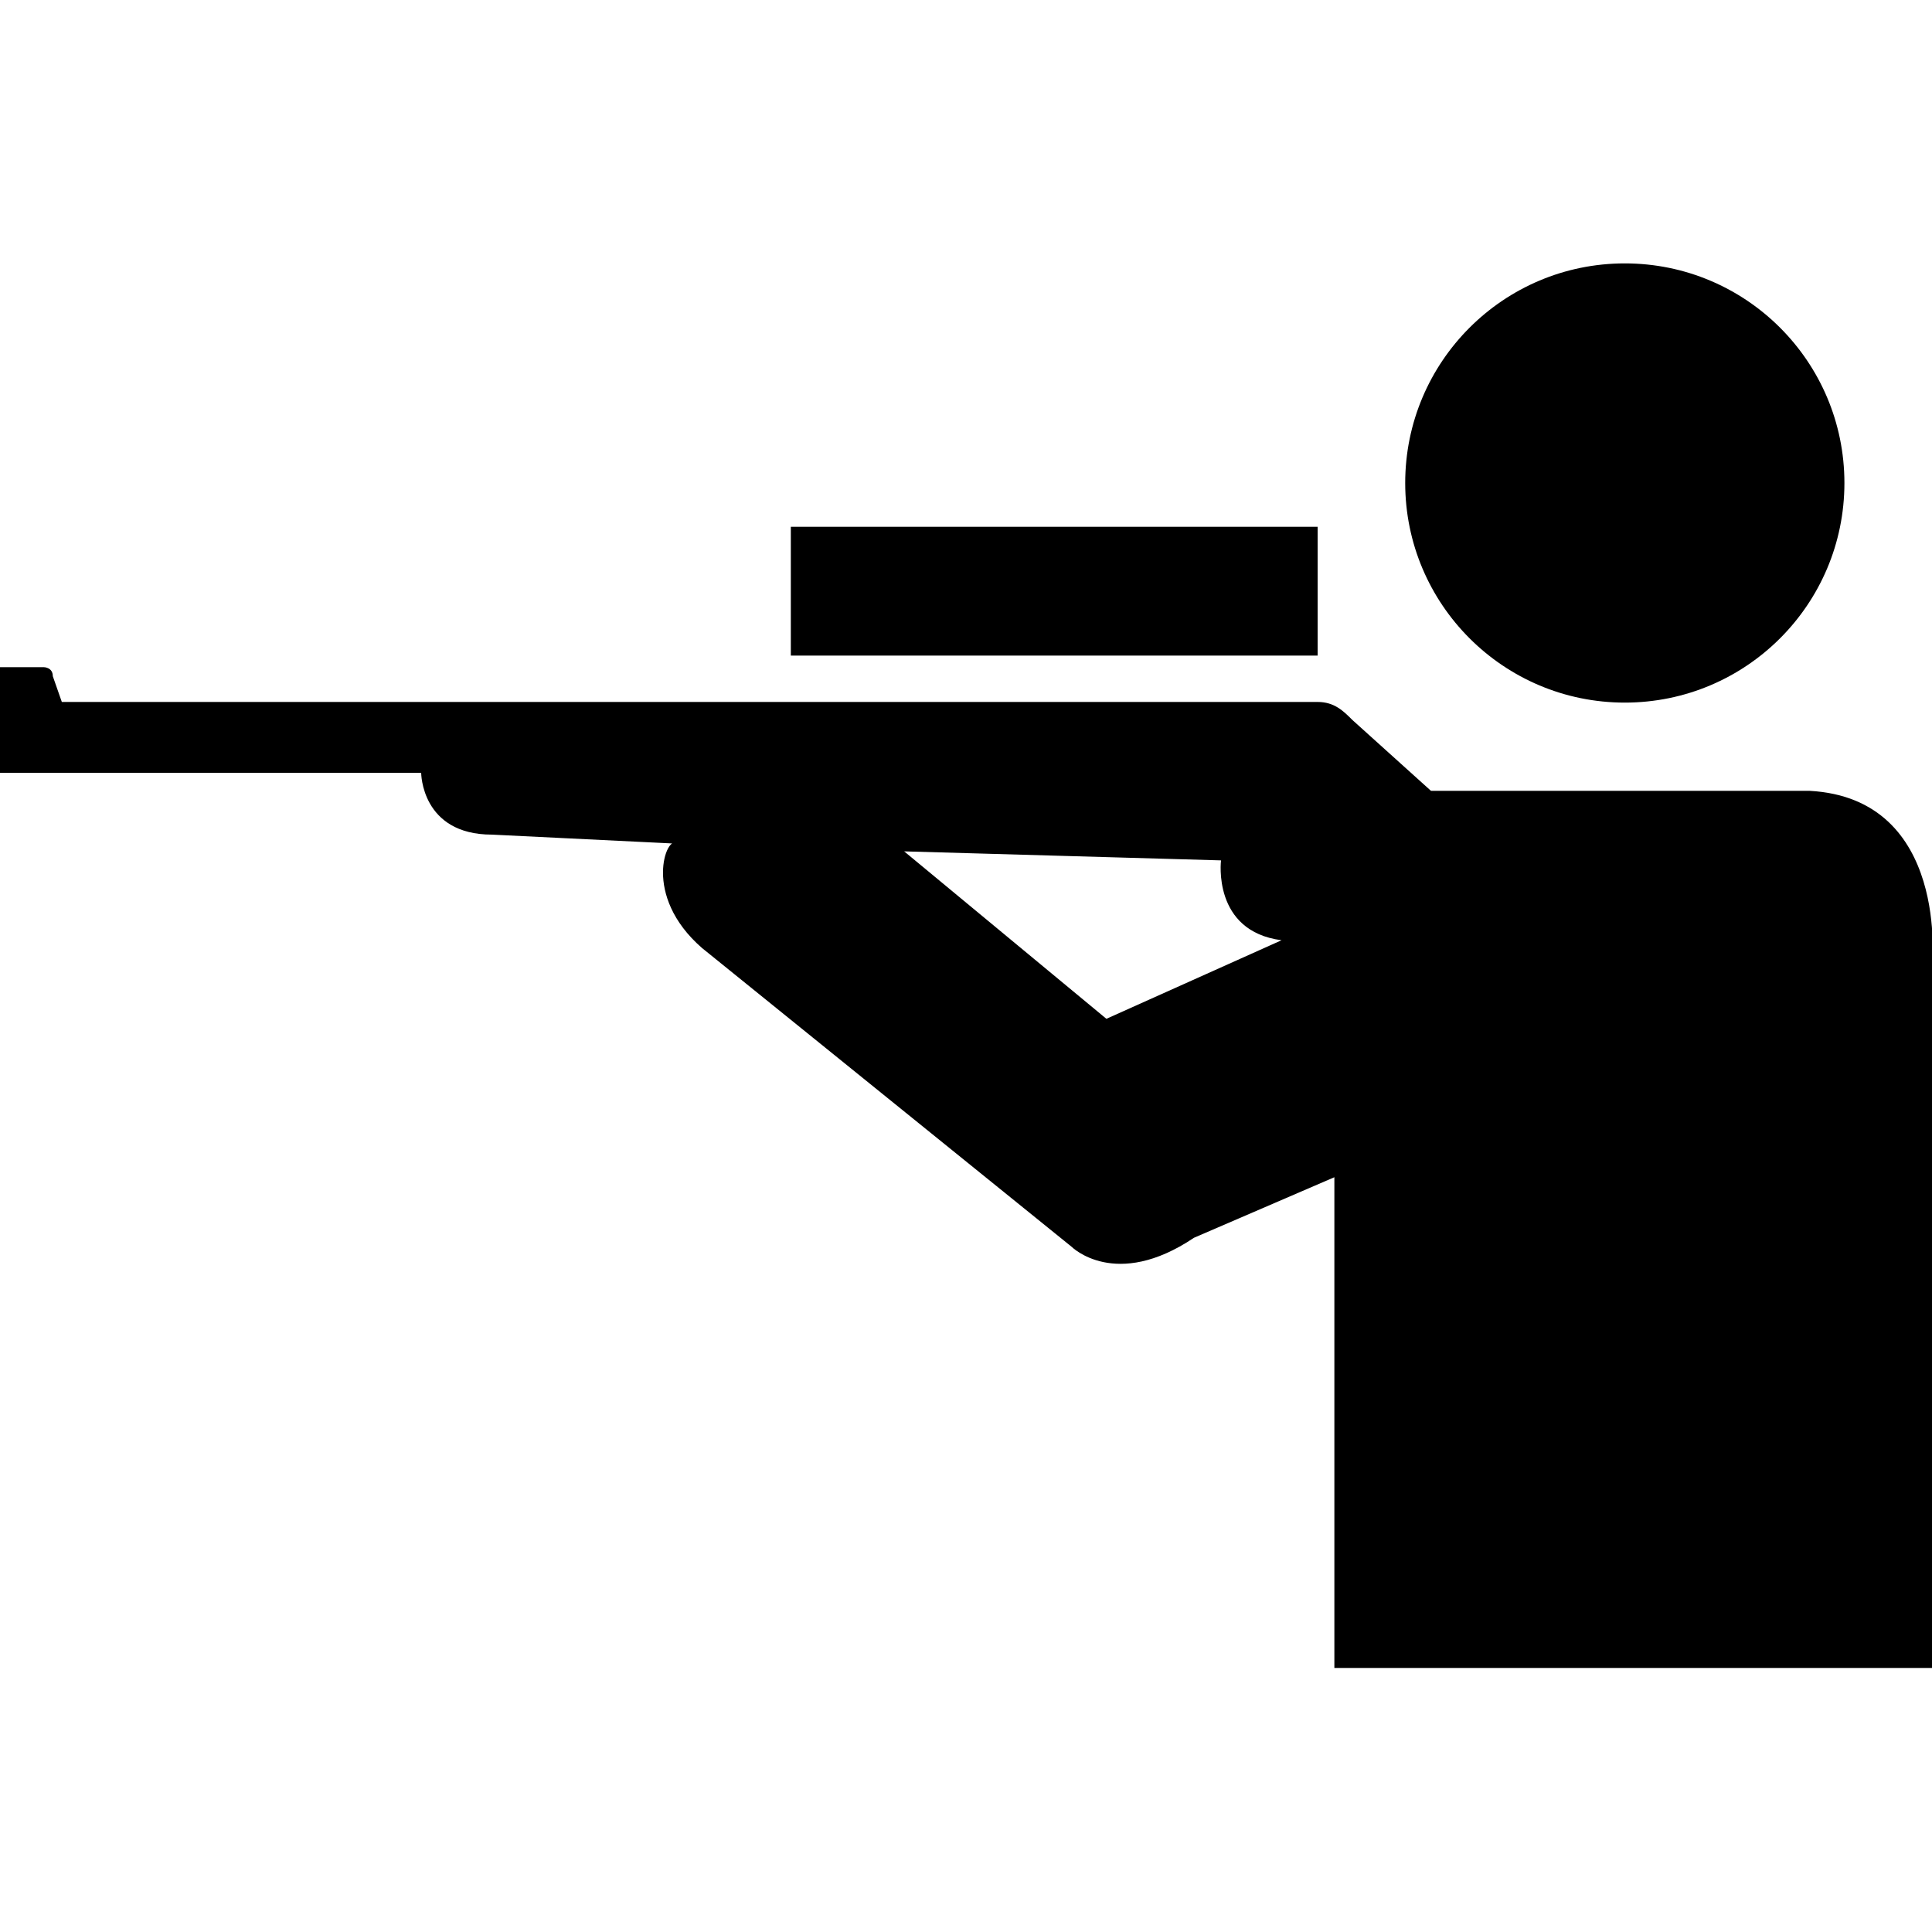
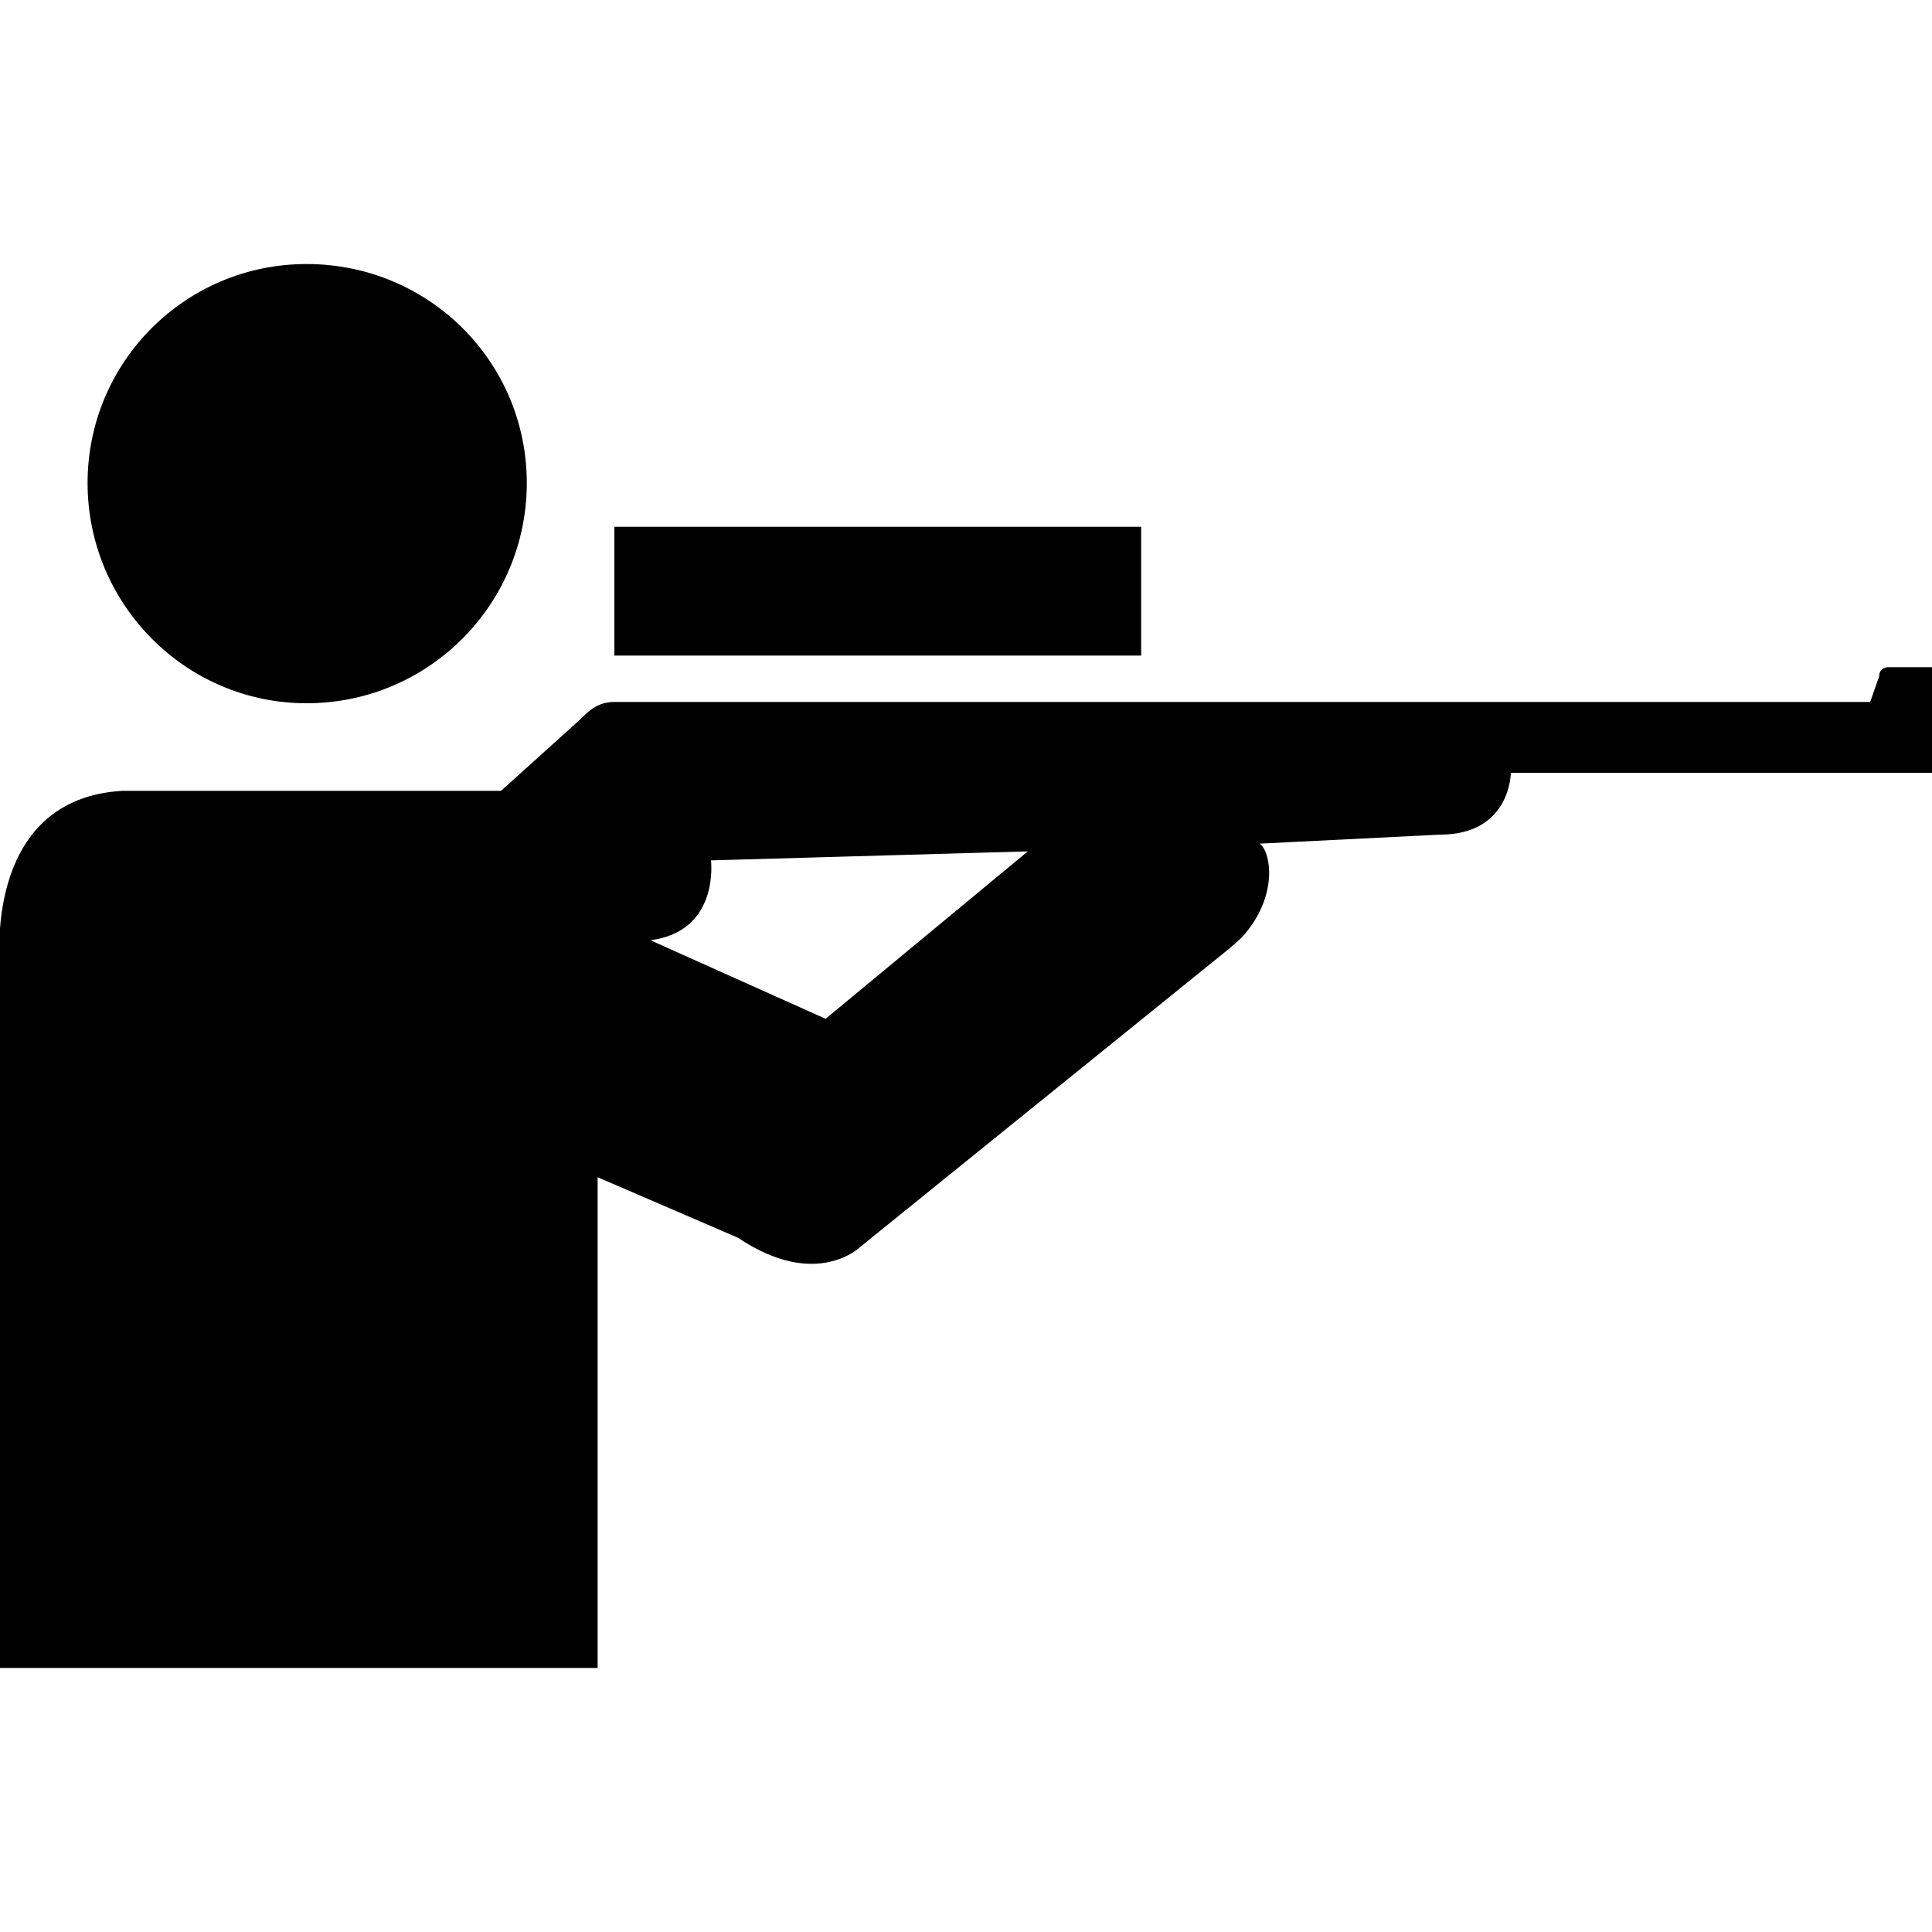
<svg xmlns="http://www.w3.org/2000/svg" viewBox="0 0 15 15" version="1.1">
-   <path d="M6.14 4.09H10.23V5.09H6.14V4.09z" />
-   <path d="M5.25 6.55L3.82 6.48C3.27 6.48 3.27 6 3.27 6L0 6L0 5.18L0.34 5.18C0.34 5.18 0.41 5.18 0.41 5.25L0.48 5.45L10.23 5.45C10.36 5.45 10.43 5.52 10.5 5.59L11.11 6.14L14.05 6.14C15.14 6.2 15 7.5 15 7.5L15 12.95L10.36 12.95L10.36 9.14L9.27 9.61C8.66 10.02 8.32 9.68 8.32 9.68L5.45 7.36C4.98 6.95 5.18 6.48 5.25 6.55L5.25 6.55ZM7.02 6.61L8.59 7.91L9.95 7.3C9.41 7.23 9.48 6.68 9.48 6.68L7.02 6.61Z" />
-   <path d="M10.91 3.75a1.7 1.7 0 1 0 3.41 0a1.7 1.7 0 1 0 -3.41 0z" />
+   <path d="M15 5.18L15 6L11.73 6C11.73 6 11.73 6.48 11.18 6.48L9.78 6.55C9.86 6.6 9.94 6.95 9.64 7.28L9.55 7.36L6.68 9.68C6.68 9.68 6.34 10.02 5.73 9.61L4.64 9.14L4.64 12.95L0 12.95L0 7.49C-0.01 7.38 -0.09 6.2 0.95 6.14L3.89 6.14L4.5 5.59C4.57 5.52 4.64 5.45 4.77 5.45L14.52 5.45L14.59 5.25C14.59 5.18 14.66 5.18 14.66 5.18L15 5.18ZM7.98 6.61L5.52 6.68C5.52 6.68 5.59 7.23 5.05 7.3L6.41 7.91L7.98 6.61ZM2.38 2.05C3.33 2.05 4.09 2.81 4.09 3.75C4.09 4.69 3.33 5.46 2.38 5.46C1.44 5.46 0.68 4.69 0.68 3.75C0.68 2.81 1.44 2.05 2.38 2.05ZM8.86 4.09L8.86 5.09L4.77 5.09L4.77 4.09L8.86 4.09Z" />
</svg>
